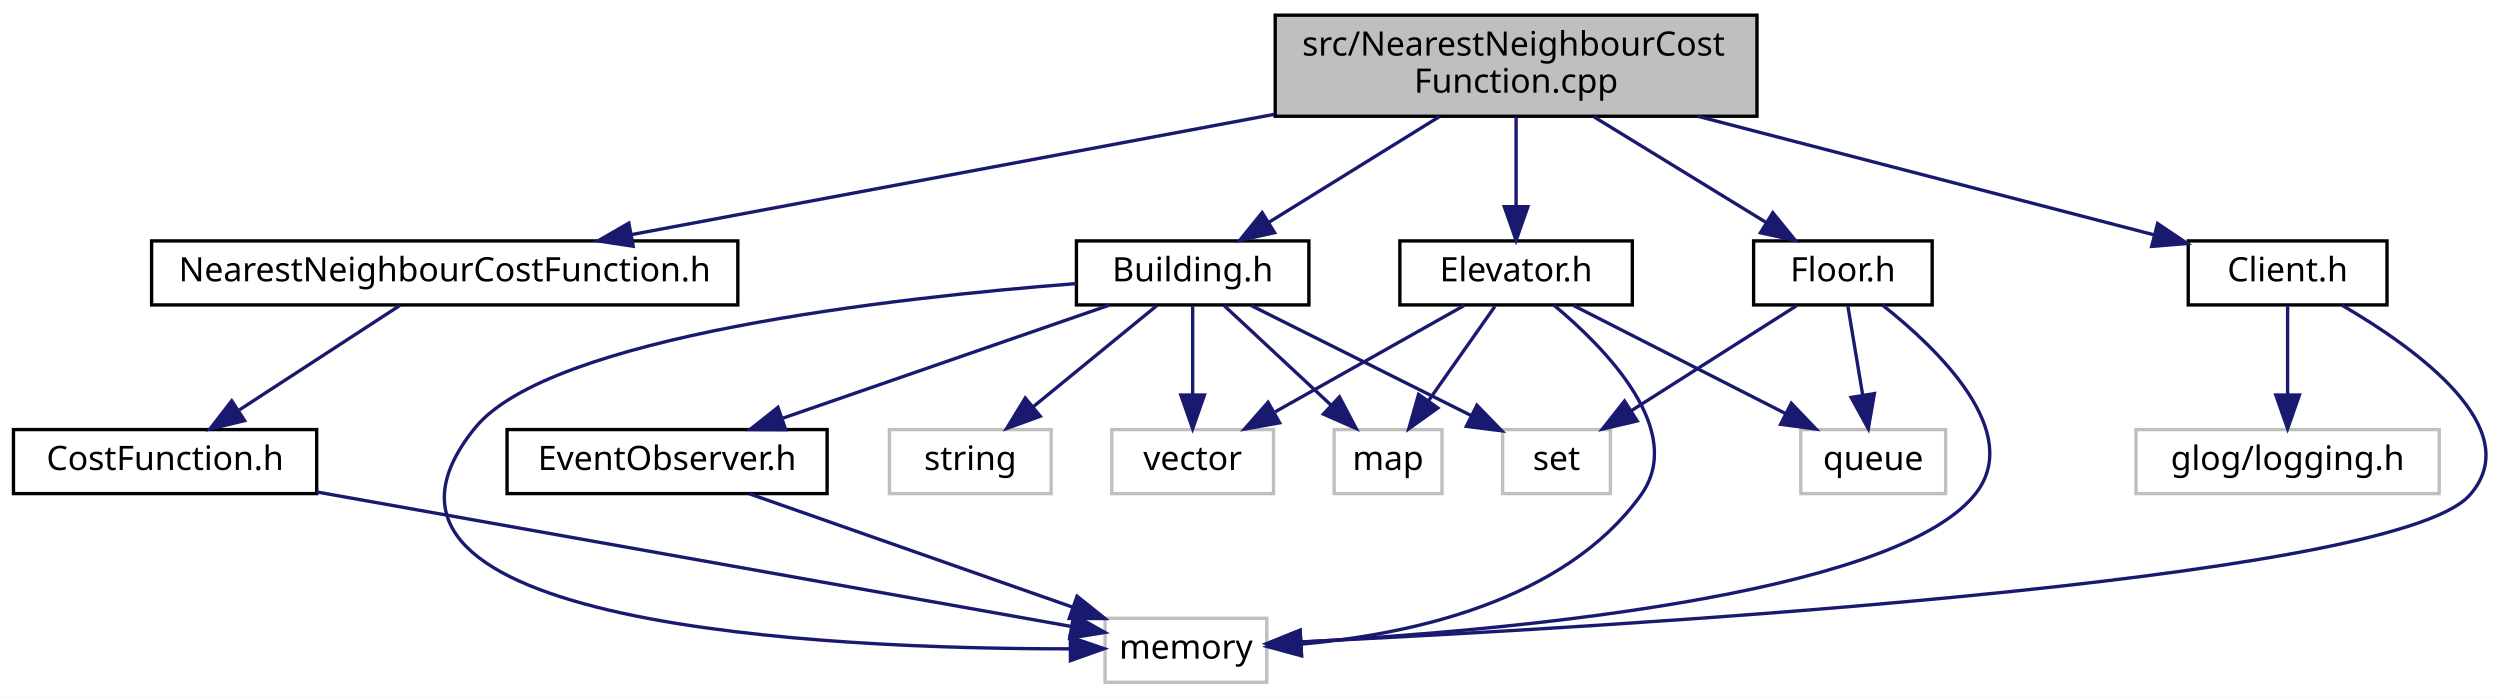
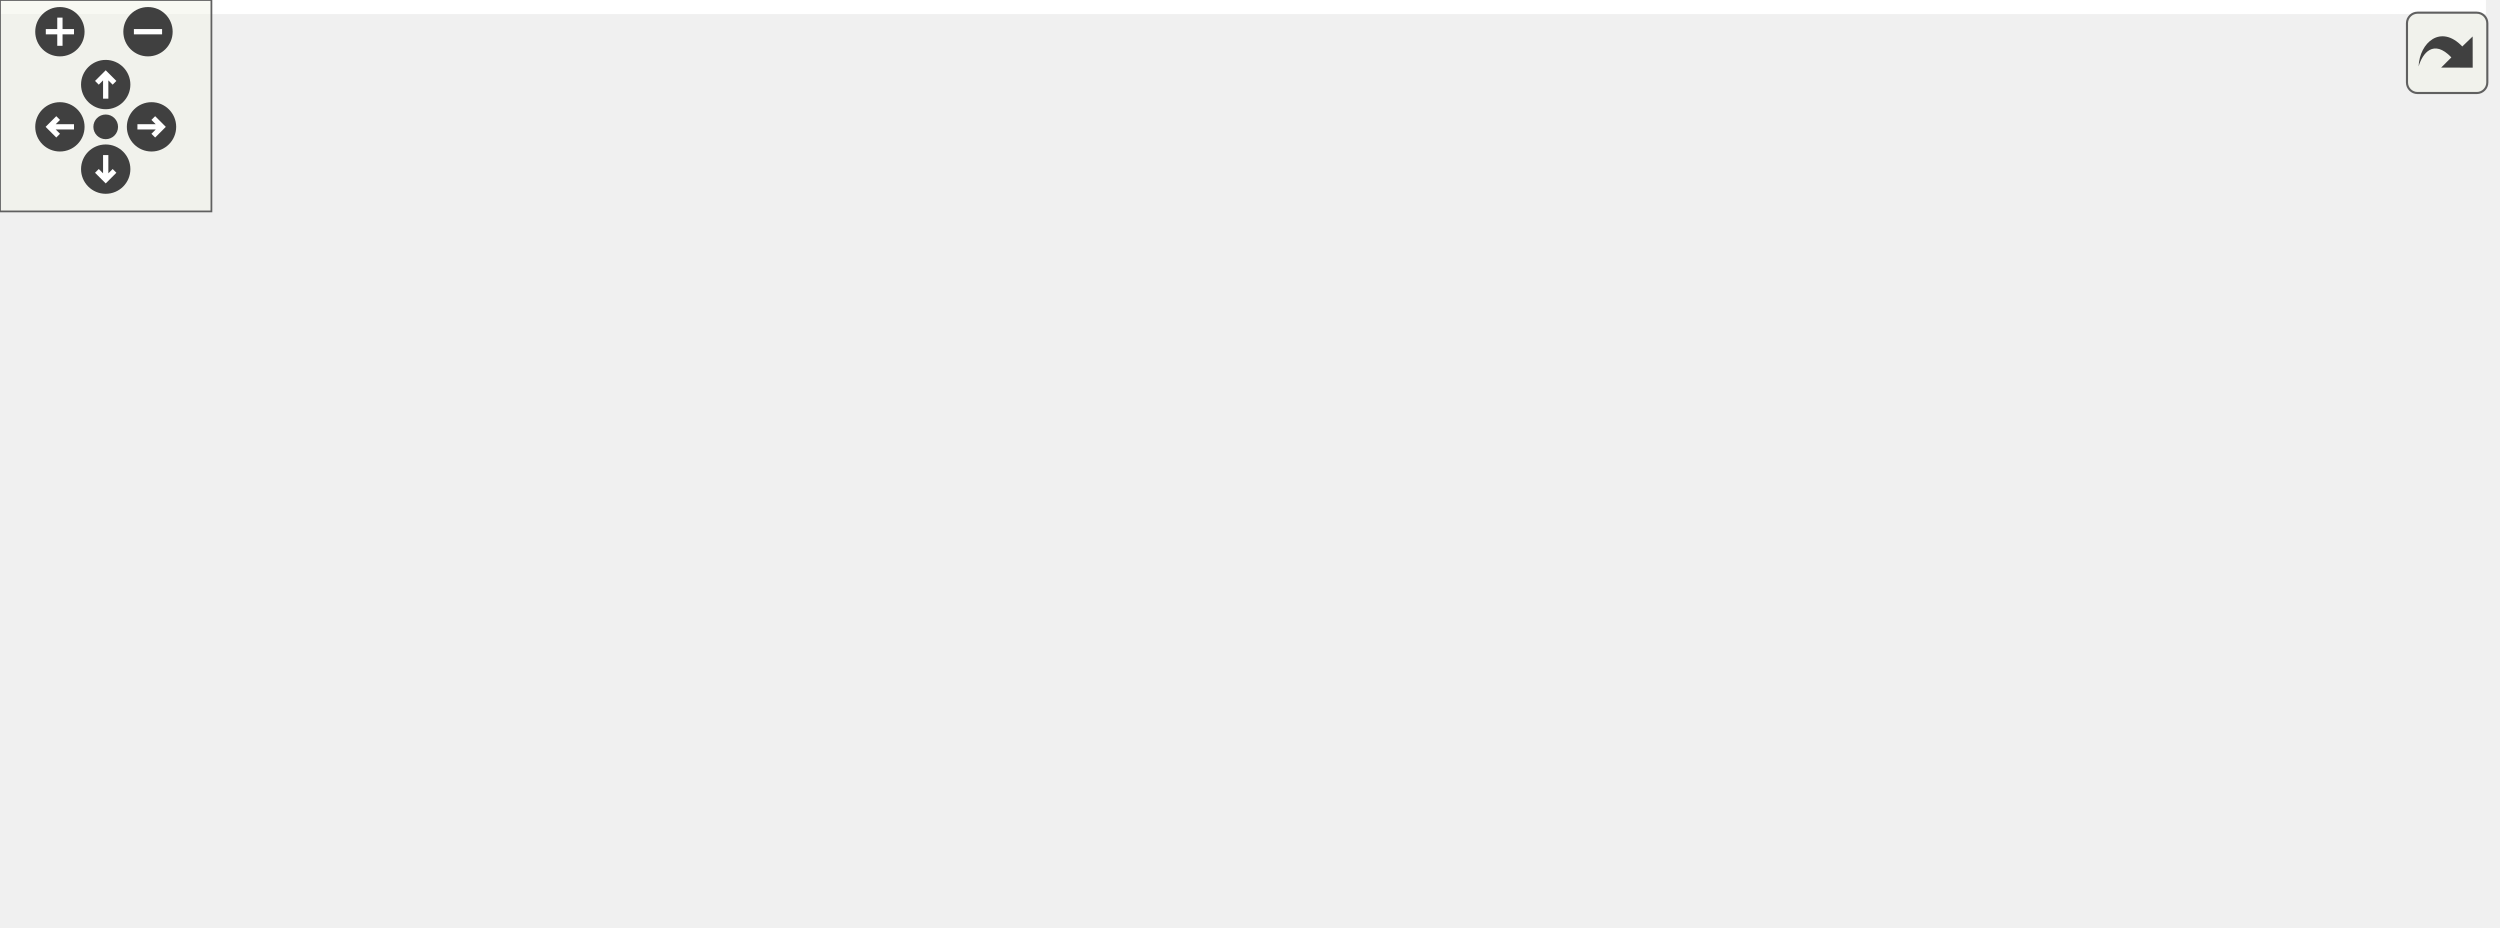
- <svg xmlns="http://www.w3.org/2000/svg" xmlns:xlink="http://www.w3.org/1999/xlink" width="742pt" height="207pt" viewBox="0.00 0.00 742.04 207.00">
-   <g id="graph0" class="graph" transform="scale(1 1) rotate(0) translate(4 203)">
-     <polygon fill="white" stroke="none" points="-4,4 -4,-203 738.04,-203 738.04,4 -4,4" />
-     <g id="node1" class="node">
-       <polygon fill="#bfbfbf" stroke="black" points="374.5,-168.5 374.5,-198.5 517.5,-198.5 517.5,-168.5 374.5,-168.5" />
-       <text text-anchor="start" x="382.5" y="-186.5" font-family="Ubuntu Mono" font-size="10.00">src/NearestNeighbourCost</text>
-       <text text-anchor="middle" x="446" y="-175.5" font-family="Ubuntu Mono" font-size="10.00">Function.cpp</text>
-     </g>
-     <g id="node2" class="node">
-       <g id="a_node2">
-         <a xlink:href="_nearest_neighbour_cost_function_8h.html" target="_top" xlink:title="NearestNeighbourCostFunction.h">
-           <polygon fill="white" stroke="black" points="41,-112.5 41,-131.5 215,-131.5 215,-112.5 41,-112.5" />
-           <text text-anchor="middle" x="128" y="-119.5" font-family="Ubuntu Mono" font-size="10.00">NearestNeighbourCostFunction.h</text>
-         </a>
-       </g>
-     </g>
-     <g id="edge1" class="edge">
-       <path fill="none" stroke="midnightblue" d="M374.238,-169.073C316.415,-158.254 236.296,-143.263 183.351,-133.357" />
-       <polygon fill="midnightblue" stroke="midnightblue" points="183.94,-129.906 173.467,-131.507 182.652,-136.787 183.94,-129.906" />
-     </g>
-     <g id="node5" class="node">
-       <g id="a_node5">
-         <a xlink:href="_building_8h.html" target="_top" xlink:title="Building.h">
-           <polygon fill="white" stroke="black" points="315.5,-112.5 315.5,-131.5 384.5,-131.5 384.5,-112.5 315.5,-112.5" />
-           <text text-anchor="middle" x="350" y="-119.5" font-family="Ubuntu Mono" font-size="10.00">Building.h</text>
-         </a>
-       </g>
-     </g>
-     <g id="edge4" class="edge">
-       <path fill="none" stroke="midnightblue" d="M423.249,-168.399C408.005,-158.951 388.011,-146.559 372.764,-137.109" />
-       <polygon fill="midnightblue" stroke="midnightblue" points="374.313,-133.951 363.969,-131.658 370.625,-139.901 374.313,-133.951" />
-     </g>
-     <g id="node11" class="node">
-       <g id="a_node11">
-         <a xlink:href="_client_8h.html" target="_top" xlink:title="Client.h">
-           <polygon fill="white" stroke="black" points="645.5,-112.5 645.5,-131.5 704.5,-131.5 704.5,-112.5 645.5,-112.5" />
-           <text text-anchor="middle" x="675" y="-119.5" font-family="Ubuntu Mono" font-size="10.00">Client.h</text>
-         </a>
-       </g>
-     </g>
-     <g id="edge12" class="edge">
-       <path fill="none" stroke="midnightblue" d="M499.98,-168.475C541.437,-157.703 597.75,-143.072 635.179,-133.347" />
-       <polygon fill="midnightblue" stroke="midnightblue" points="636.408,-136.643 645.207,-130.741 634.648,-129.868 636.408,-136.643" />
-     </g>
-     <g id="node13" class="node">
-       <g id="a_node13">
-         <a xlink:href="_elevator_8h.html" target="_top" xlink:title="Elevator.h">
-           <polygon fill="white" stroke="black" points="411.5,-112.5 411.5,-131.5 480.5,-131.5 480.5,-112.5 411.5,-112.5" />
-           <text text-anchor="middle" x="446" y="-119.5" font-family="Ubuntu Mono" font-size="10.00">Elevator.h</text>
-         </a>
-       </g>
-     </g>
-     <g id="edge15" class="edge">
-       <path fill="none" stroke="midnightblue" d="M446,-168.399C446,-160.466 446,-150.458 446,-141.858" />
-       <polygon fill="midnightblue" stroke="midnightblue" points="449.5,-141.658 446,-131.658 442.5,-141.658 449.5,-141.658" />
-     </g>
-     <g id="node15" class="node">
-       <g id="a_node15">
-         <a xlink:href="_floor_8h.html" target="_top" xlink:title="Floor.h">
-           <polygon fill="white" stroke="black" points="516.5,-112.5 516.5,-131.5 569.5,-131.5 569.5,-112.5 516.5,-112.5" />
-           <text text-anchor="middle" x="543" y="-119.5" font-family="Ubuntu Mono" font-size="10.00">Floor.h</text>
-         </a>
-       </g>
-     </g>
-     <g id="edge20" class="edge">
-       <path fill="none" stroke="midnightblue" d="M468.988,-168.399C484.391,-158.951 504.593,-146.559 519.999,-137.109" />
-       <polygon fill="midnightblue" stroke="midnightblue" points="522.192,-139.87 528.886,-131.658 518.531,-133.903 522.192,-139.87" />
-     </g>
-     <g id="node3" class="node">
-       <g id="a_node3">
-         <a xlink:href="_cost_function_8h.html" target="_top" xlink:title="CostFunction.h">
-           <polygon fill="white" stroke="black" points="0,-56.5 0,-75.5 90,-75.5 90,-56.5 0,-56.5" />
-           <text text-anchor="middle" x="45" y="-63.5" font-family="Ubuntu Mono" font-size="10.00">CostFunction.h</text>
-         </a>
-       </g>
-     </g>
-     <g id="edge2" class="edge">
-       <path fill="none" stroke="midnightblue" d="M114.665,-112.324C101.838,-103.979 82.215,-91.212 67.06,-81.352" />
-       <polygon fill="midnightblue" stroke="midnightblue" points="68.593,-78.174 58.302,-75.654 64.776,-84.042 68.593,-78.174" />
-     </g>
-     <g id="node4" class="node">
-       <polygon fill="white" stroke="#bfbfbf" points="324,-0.5 324,-19.5 372,-19.5 372,-0.5 324,-0.5" />
-       <text text-anchor="middle" x="348" y="-7.5" font-family="Ubuntu Mono" font-size="10.00">memory</text>
-     </g>
-     <g id="edge3" class="edge">
-       <path fill="none" stroke="midnightblue" d="M90.035,-56.974C151.211,-46.071 259.217,-26.823 314.036,-17.053" />
-       <polygon fill="midnightblue" stroke="midnightblue" points="314.715,-20.487 323.946,-15.287 313.487,-13.596 314.715,-20.487" />
-     </g>
-     <g id="edge8" class="edge">
-       <path fill="none" stroke="midnightblue" d="M315.459,-118.837C260.998,-114.625 159.078,-103.229 137,-76 89.124,-16.953 242.055,-10.383 313.4,-10.42" />
-       <polygon fill="midnightblue" stroke="midnightblue" points="313.687,-13.921 323.704,-10.471 313.722,-6.921 313.687,-13.921" />
-     </g>
-     <g id="node6" class="node">
-       <g id="a_node6">
-         <a xlink:href="_event_observer_8h.html" target="_top" xlink:title="EventObserver.h">
-           <polygon fill="white" stroke="black" points="146.5,-56.5 146.5,-75.5 241.5,-75.5 241.5,-56.5 146.5,-56.5" />
-           <text text-anchor="middle" x="194" y="-63.5" font-family="Ubuntu Mono" font-size="10.00">EventObserver.h</text>
-         </a>
-       </g>
-     </g>
-     <g id="edge5" class="edge">
-       <path fill="none" stroke="midnightblue" d="M325.281,-112.444C299.152,-103.399 257.741,-89.064 228.424,-78.916" />
-       <polygon fill="midnightblue" stroke="midnightblue" points="229.198,-75.48 218.603,-75.516 226.908,-82.095 229.198,-75.48" />
-     </g>
-     <g id="node7" class="node">
-       <polygon fill="white" stroke="#bfbfbf" points="392,-56.5 392,-75.5 424,-75.5 424,-56.5 392,-56.5" />
-       <text text-anchor="middle" x="408" y="-63.5" font-family="Ubuntu Mono" font-size="10.00">map</text>
-     </g>
-     <g id="edge7" class="edge">
-       <path fill="none" stroke="midnightblue" d="M359.319,-112.324C367.893,-104.341 380.812,-92.313 391.188,-82.653" />
-       <polygon fill="midnightblue" stroke="midnightblue" points="393.578,-85.21 398.512,-75.834 388.808,-80.087 393.578,-85.21" />
-     </g>
-     <g id="node8" class="node">
-       <polygon fill="white" stroke="#bfbfbf" points="442,-56.5 442,-75.5 474,-75.5 474,-56.5 442,-56.5" />
-       <text text-anchor="middle" x="458" y="-63.5" font-family="Ubuntu Mono" font-size="10.00">set</text>
-     </g>
-     <g id="edge9" class="edge">
-       <path fill="none" stroke="midnightblue" d="M367.352,-112.324C384.979,-103.51 412.471,-89.764 432.56,-79.72" />
-       <polygon fill="midnightblue" stroke="midnightblue" points="434.372,-82.727 441.751,-75.124 431.241,-76.466 434.372,-82.727" />
-     </g>
-     <g id="node9" class="node">
-       <polygon fill="white" stroke="#bfbfbf" points="260,-56.5 260,-75.5 308,-75.5 308,-56.5 260,-56.5" />
-       <text text-anchor="middle" x="284" y="-63.5" font-family="Ubuntu Mono" font-size="10.00">string</text>
-     </g>
-     <g id="edge10" class="edge">
-       <path fill="none" stroke="midnightblue" d="M339.396,-112.324C329.544,-104.263 314.649,-92.076 302.785,-82.37" />
-       <polygon fill="midnightblue" stroke="midnightblue" points="304.753,-79.457 294.797,-75.834 300.32,-84.875 304.753,-79.457" />
-     </g>
-     <g id="node10" class="node">
-       <polygon fill="white" stroke="#bfbfbf" points="326,-56.5 326,-75.5 374,-75.5 374,-56.5 326,-56.5" />
-       <text text-anchor="middle" x="350" y="-63.5" font-family="Ubuntu Mono" font-size="10.00">vector</text>
-     </g>
-     <g id="edge11" class="edge">
-       <path fill="none" stroke="midnightblue" d="M350,-112.083C350,-105.006 350,-94.861 350,-85.987" />
-       <polygon fill="midnightblue" stroke="midnightblue" points="353.5,-85.751 350,-75.751 346.5,-85.751 353.5,-85.751" />
-     </g>
-     <g id="edge6" class="edge">
-       <path fill="none" stroke="midnightblue" d="M218.402,-56.444C244.272,-47.372 285.317,-32.98 314.273,-22.826" />
-       <polygon fill="midnightblue" stroke="midnightblue" points="315.687,-26.039 323.966,-19.427 313.371,-19.434 315.687,-26.039" />
-     </g>
-     <g id="edge14" class="edge">
-       <path fill="none" stroke="midnightblue" d="M691.091,-112.434C712.72,-99.854 746.544,-75.738 729,-56 706.119,-30.257 471.486,-16.736 382.22,-12.493" />
-       <polygon fill="midnightblue" stroke="midnightblue" points="382.23,-8.99 372.078,-12.021 381.905,-15.982 382.23,-8.99" />
-     </g>
-     <g id="node12" class="node">
-       <polygon fill="white" stroke="#bfbfbf" points="630,-56.5 630,-75.5 720,-75.5 720,-56.5 630,-56.5" />
-       <text text-anchor="middle" x="675" y="-63.5" font-family="Ubuntu Mono" font-size="10.00">glog/logging.h</text>
-     </g>
-     <g id="edge13" class="edge">
-       <path fill="none" stroke="midnightblue" d="M675,-112.083C675,-105.006 675,-94.861 675,-85.987" />
-       <polygon fill="midnightblue" stroke="midnightblue" points="678.5,-85.751 675,-75.751 671.5,-85.751 678.5,-85.751" />
-     </g>
-     <g id="edge17" class="edge">
-       <path fill="none" stroke="midnightblue" d="M457.205,-112.441C472.556,-99.665 496.742,-75.066 483,-56 460.223,-24.399 414.29,-14.654 382.367,-11.83" />
-       <polygon fill="midnightblue" stroke="midnightblue" points="382.35,-8.321 372.131,-11.117 381.863,-15.304 382.35,-8.321" />
-     </g>
-     <g id="edge16" class="edge">
-       <path fill="none" stroke="midnightblue" d="M439.725,-112.083C434.358,-104.455 426.482,-93.264 419.921,-83.941" />
-       <polygon fill="midnightblue" stroke="midnightblue" points="422.775,-81.915 414.158,-75.751 417.051,-85.943 422.775,-81.915" />
-     </g>
-     <g id="edge19" class="edge">
-       <path fill="none" stroke="midnightblue" d="M430.576,-112.324C415.46,-103.822 392.185,-90.729 374.529,-80.797" />
-       <polygon fill="midnightblue" stroke="midnightblue" points="375.817,-77.507 365.386,-75.654 372.386,-83.608 375.817,-77.507" />
-     </g>
-     <g id="node14" class="node">
-       <polygon fill="white" stroke="#bfbfbf" points="530.5,-56.5 530.5,-75.5 573.5,-75.5 573.5,-56.5 530.5,-56.5" />
-       <text text-anchor="middle" x="552" y="-63.5" font-family="Ubuntu Mono" font-size="10.00">queue</text>
-     </g>
-     <g id="edge18" class="edge">
-       <path fill="none" stroke="midnightblue" d="M463.031,-112.324C480.03,-103.664 506.376,-90.242 525.993,-80.249" />
-       <polygon fill="midnightblue" stroke="midnightblue" points="527.69,-83.312 535.012,-75.654 524.512,-77.075 527.69,-83.312" />
-     </g>
-     <g id="edge21" class="edge">
-       <path fill="none" stroke="midnightblue" d="M554.716,-112.475C571.107,-99.529 597.253,-74.466 582,-56 557.074,-25.823 441.151,-15.671 382.371,-12.428" />
-       <polygon fill="midnightblue" stroke="midnightblue" points="382.262,-8.918 372.095,-11.9 381.902,-15.909 382.262,-8.918" />
-     </g>
-     <g id="edge23" class="edge">
-       <path fill="none" stroke="midnightblue" d="M529.343,-112.324C516.084,-103.9 495.732,-90.971 480.154,-81.074" />
-       <polygon fill="midnightblue" stroke="midnightblue" points="481.94,-78.063 471.623,-75.654 478.187,-83.971 481.94,-78.063" />
-     </g>
-     <g id="edge22" class="edge">
-       <path fill="none" stroke="midnightblue" d="M544.486,-112.083C545.679,-104.927 547.394,-94.635 548.885,-85.691" />
-       <polygon fill="midnightblue" stroke="midnightblue" points="552.35,-86.19 550.541,-75.751 545.445,-85.04 552.35,-86.19" />
+ <svg xmlns="http://www.w3.org/2000/svg" xmlns:xlink="http://www.w3.org/1999/xlink" id="main" version="1.1" xml:space="preserve">
+   <style type="text/css">
+ .edge:hover path { stroke: red; }
+ .edge:hover polygon { stroke: red; fill: red; }
+ </style>
+   <defs>
+     <circle id="rim" cx="0" cy="0" r="7" />
+     <circle id="rim2" cx="0" cy="0" r="3.5" />
+     <g id="zoomPlus">
+       <use xlink:href="#rim" fill="#404040">
+         <set attributeName="fill" to="#808080" begin="zoomplus.mouseover" end="zoomplus.mouseout" />
+       </use>
+       <path d="M-4,0h8M0,-4v8" fill="none" stroke="white" stroke-width="1.5" pointer-events="none" />
+     </g>
+     <g id="zoomMin">
+       <use xlink:href="#rim" fill="#404040">
+         <set attributeName="fill" to="#808080" begin="zoomminus.mouseover" end="zoomminus.mouseout" />
+       </use>
+       <path d="M-4,0h8" fill="none" stroke="white" stroke-width="1.5" pointer-events="none" />
+     </g>
+     <g id="dirArrow">
+       <path fill="none" stroke="white" stroke-width="1.5" d="M0,-3.0v7 M-2.5,-0.5L0,-3.0L2.5,-0.5" />
+     </g>
+     <g id="resetDef">
+       <use xlink:href="#rim2" fill="#404040">
+         <set attributeName="fill" to="#808080" begin="reset.mouseover" end="reset.mouseout" />
+       </use>
+     </g>
+   </defs>
+   <svg id="graph" class="graph">
+     <g id="viewport">
+       <polygon fill="white" stroke="none" points="-4,4 -4,-203 705.501,-203 705.501,4 -4,4" />
+       <g id="node1" class="node">
+         <polygon fill="#bfbfbf" stroke="black" points="354,-168.5 354,-198.5 487,-198.5 487,-168.5 354,-168.5" />
+         <text text-anchor="start" x="362" y="-186.5" font-family="Helvetica,sans-Serif" font-size="10.00">src/NearestNeighbourCost</text>
+         <text text-anchor="middle" x="420.5" y="-175.5" font-family="Helvetica,sans-Serif" font-size="10.00">Function.cpp</text>
+       </g>
+       <g id="node2" class="node">
+         <g id="a_node2">
+           <a xlink:href="_nearest_neighbour_cost_function_8h.html" target="_top" xlink:title="NearestNeighbourCostFunction.h">
+             <polygon fill="white" stroke="black" points="40.5,-112.5 40.5,-131.5 202.5,-131.5 202.5,-112.5 40.5,-112.5" />
+             <text text-anchor="middle" x="121.5" y="-119.5" font-family="Helvetica,sans-Serif" font-size="10.00">NearestNeighbourCostFunction.h</text>
+           </a>
+         </g>
+       </g>
+       <g id="edge1" class="edge">
+         <path fill="none" stroke="midnightblue" d="M353.771,-169.221C299.668,-158.455 224.447,-143.486 174.432,-133.533" />
+         <polygon fill="midnightblue" stroke="midnightblue" points="174.959,-130.07 164.469,-131.551 173.593,-136.935 174.959,-130.07" />
+       </g>
+       <g id="node5" class="node">
+         <g id="a_node5">
+           <a xlink:href="_building_8h.html" target="_top" xlink:title="Building.h">
+             <polygon fill="white" stroke="black" points="300,-112.5 300,-131.5 359,-131.5 359,-112.5 300,-112.5" />
+             <text text-anchor="middle" x="329.5" y="-119.5" font-family="Helvetica,sans-Serif" font-size="10.00">Building.h</text>
+           </a>
+         </g>
+       </g>
+       <g id="edge4" class="edge">
+         <path fill="none" stroke="midnightblue" d="M398.934,-168.399C384.62,-159.04 365.888,-146.792 351.489,-137.377" />
+         <polygon fill="midnightblue" stroke="midnightblue" points="353.026,-134.201 342.741,-131.658 349.196,-140.06 353.026,-134.201" />
+       </g>
+       <g id="node11" class="node">
+         <g id="a_node11">
+           <a xlink:href="_client_8h.html" target="_top" xlink:title="Client.h">
+             <polygon fill="white" stroke="black" points="623.5,-112.5 623.5,-131.5 673.5,-131.5 673.5,-112.5 623.5,-112.5" />
+             <text text-anchor="middle" x="648.5" y="-119.5" font-family="Helvetica,sans-Serif" font-size="10.00">Client.h</text>
+           </a>
+         </g>
+       </g>
+       <g id="edge12" class="edge">
+         <path fill="none" stroke="midnightblue" d="M474.244,-168.475C517.326,-157.232 576.519,-141.784 613.631,-132.1" />
+         <polygon fill="midnightblue" stroke="midnightblue" points="614.689,-135.441 623.481,-129.529 612.921,-128.668 614.689,-135.441" />
+       </g>
+       <g id="node13" class="node">
+         <g id="a_node13">
+           <a xlink:href="_elevator_8h.html" target="_top" xlink:title="Elevator.h">
+             <polygon fill="white" stroke="black" points="390,-112.5 390,-131.5 451,-131.5 451,-112.5 390,-112.5" />
+             <text text-anchor="middle" x="420.5" y="-119.5" font-family="Helvetica,sans-Serif" font-size="10.00">Elevator.h</text>
+           </a>
+         </g>
+       </g>
+       <g id="edge15" class="edge">
+         <path fill="none" stroke="midnightblue" d="M420.5,-168.399C420.5,-160.466 420.5,-150.458 420.5,-141.858" />
+         <polygon fill="midnightblue" stroke="midnightblue" points="424,-141.658 420.5,-131.658 417,-141.658 424,-141.658" />
+       </g>
+       <g id="node15" class="node">
+         <g id="a_node15">
+           <a xlink:href="_floor_8h.html" target="_top" xlink:title="Floor.h">
+             <polygon fill="white" stroke="black" points="495,-112.5 495,-131.5 542,-131.5 542,-112.5 495,-112.5" />
+             <text text-anchor="middle" x="518.5" y="-119.5" font-family="Helvetica,sans-Serif" font-size="10.00">Floor.h</text>
+           </a>
+         </g>
+       </g>
+       <g id="edge20" class="edge">
+         <path fill="none" stroke="midnightblue" d="M443.725,-168.399C459.286,-158.951 479.697,-146.559 495.262,-137.109" />
+         <polygon fill="midnightblue" stroke="midnightblue" points="497.509,-139.839 504.24,-131.658 493.876,-133.856 497.509,-139.839" />
+       </g>
+       <g id="node3" class="node">
+         <g id="a_node3">
+           <a xlink:href="_cost_function_8h.html" target="_top" xlink:title="CostFunction.h">
+             <polygon fill="white" stroke="black" points="0,-56.5 0,-75.5 83,-75.5 83,-56.5 0,-56.5" />
+             <text text-anchor="middle" x="41.5" y="-63.5" font-family="Helvetica,sans-Serif" font-size="10.00">CostFunction.h</text>
+           </a>
+         </g>
+       </g>
+       <g id="edge2" class="edge">
+         <path fill="none" stroke="midnightblue" d="M108.647,-112.324C96.284,-103.979 77.37,-91.212 62.763,-81.352" />
+         <polygon fill="midnightblue" stroke="midnightblue" points="64.568,-78.348 54.322,-75.654 60.652,-84.15 64.568,-78.348" />
+       </g>
+       <g id="node4" class="node">
+         <polygon fill="white" stroke="#bfbfbf" points="306.5,-0.5 306.5,-19.5 358.5,-19.5 358.5,-0.5 306.5,-0.5" />
+         <text text-anchor="middle" x="332.5" y="-7.5" font-family="Helvetica,sans-Serif" font-size="10.00">memory</text>
+       </g>
+       <g id="edge3" class="edge">
+         <path fill="none" stroke="midnightblue" d="M83.193,-57.263C140.359,-46.655 242.133,-27.769 296.277,-17.722" />
+         <polygon fill="midnightblue" stroke="midnightblue" points="297.25,-21.101 306.444,-15.835 295.973,-14.219 297.25,-21.101" />
+       </g>
+       <g id="edge8" class="edge">
+         <path fill="none" stroke="midnightblue" d="M299.637,-118.704C249.384,-114.151 151.341,-102.08 130.5,-76 124.951,-69.056 124.94,-62.935 130.5,-56 150.843,-30.627 243.425,-18.636 295.907,-13.789" />
+         <polygon fill="midnightblue" stroke="midnightblue" points="296.492,-17.252 306.147,-12.887 295.878,-10.278 296.492,-17.252" />
+       </g>
+       <g id="node6" class="node">
+         <g id="a_node6">
+           <a xlink:href="_event_observer_8h.html" target="_top" xlink:title="EventObserver.h">
+             <polygon fill="white" stroke="black" points="139.5,-56.5 139.5,-75.5 229.5,-75.5 229.5,-56.5 139.5,-56.5" />
+             <text text-anchor="middle" x="184.5" y="-63.5" font-family="Helvetica,sans-Serif" font-size="10.00">EventObserver.h</text>
+           </a>
+         </g>
+       </g>
+       <g id="edge5" class="edge">
+         <path fill="none" stroke="midnightblue" d="M306.524,-112.444C282.343,-103.438 244.082,-89.189 216.854,-79.049" />
+         <polygon fill="midnightblue" stroke="midnightblue" points="217.961,-75.727 207.368,-75.516 215.518,-82.286 217.961,-75.727" />
+       </g>
+       <g id="node7" class="node">
+         <polygon fill="white" stroke="#bfbfbf" points="370,-56.5 370,-75.5 405,-75.5 405,-56.5 370,-56.5" />
+         <text text-anchor="middle" x="387.5" y="-63.5" font-family="Helvetica,sans-Serif" font-size="10.00">map</text>
+       </g>
+       <g id="edge7" class="edge">
+         <path fill="none" stroke="midnightblue" d="M338.819,-112.324C347.393,-104.341 360.312,-92.313 370.688,-82.653" />
+         <polygon fill="midnightblue" stroke="midnightblue" points="373.078,-85.21 378.012,-75.834 368.308,-80.087 373.078,-85.21" />
+       </g>
+       <g id="node8" class="node">
+         <polygon fill="white" stroke="#bfbfbf" points="423.5,-56.5 423.5,-75.5 453.5,-75.5 453.5,-56.5 423.5,-56.5" />
+         <text text-anchor="middle" x="438.5" y="-63.5" font-family="Helvetica,sans-Serif" font-size="10.00">set</text>
+       </g>
+       <g id="edge9" class="edge">
+         <path fill="none" stroke="midnightblue" d="M347.013,-112.324C365.3,-103.264 394.106,-88.993 414.504,-78.888" />
+         <polygon fill="midnightblue" stroke="midnightblue" points="416.08,-82.013 423.487,-74.438 412.973,-75.741 416.08,-82.013" />
+       </g>
+       <g id="node9" class="node">
+         <polygon fill="white" stroke="#bfbfbf" points="248,-56.5 248,-75.5 289,-75.5 289,-56.5 248,-56.5" />
+         <text text-anchor="middle" x="268.5" y="-63.5" font-family="Helvetica,sans-Serif" font-size="10.00">string</text>
+       </g>
+       <g id="edge10" class="edge">
+         <path fill="none" stroke="midnightblue" d="M319.699,-112.324C310.682,-104.341 297.094,-92.313 286.182,-82.653" />
+         <polygon fill="midnightblue" stroke="midnightblue" points="288.287,-79.842 278.479,-75.834 283.647,-85.083 288.287,-79.842" />
+       </g>
+       <g id="node10" class="node">
+         <polygon fill="white" stroke="#bfbfbf" points="307.5,-56.5 307.5,-75.5 351.5,-75.5 351.5,-56.5 307.5,-56.5" />
+         <text text-anchor="middle" x="329.5" y="-63.5" font-family="Helvetica,sans-Serif" font-size="10.00">vector</text>
+       </g>
+       <g id="edge11" class="edge">
+         <path fill="none" stroke="midnightblue" d="M329.5,-112.083C329.5,-105.006 329.5,-94.861 329.5,-85.987" />
+         <polygon fill="midnightblue" stroke="midnightblue" points="333,-85.751 329.5,-75.751 326,-85.751 333,-85.751" />
+       </g>
+       <g id="edge6" class="edge">
+         <path fill="none" stroke="midnightblue" d="M207.951,-56.444C232.633,-47.438 271.685,-33.189 299.477,-23.049" />
+         <polygon fill="midnightblue" stroke="midnightblue" points="300.964,-26.232 309.159,-19.516 298.565,-19.656 300.964,-26.232" />
+       </g>
+       <g id="edge14" class="edge">
+         <path fill="none" stroke="midnightblue" d="M662.776,-112.43C682.359,-99.64 713.317,-75.024 696.5,-56 674.971,-31.645 456.192,-17.512 368.535,-12.79" />
+         <polygon fill="midnightblue" stroke="midnightblue" points="368.688,-9.294 358.517,-12.261 368.319,-16.284 368.688,-9.294" />
+       </g>
+       <g id="node12" class="node">
+         <polygon fill="white" stroke="#bfbfbf" points="610,-56.5 610,-75.5 687,-75.5 687,-56.5 610,-56.5" />
+         <text text-anchor="middle" x="648.5" y="-63.5" font-family="Helvetica,sans-Serif" font-size="10.00">glog/logging.h</text>
+       </g>
+       <g id="edge13" class="edge">
+         <path fill="none" stroke="midnightblue" d="M648.5,-112.083C648.5,-105.006 648.5,-94.861 648.5,-85.987" />
+         <polygon fill="midnightblue" stroke="midnightblue" points="652,-85.751 648.5,-75.751 645,-85.751 652,-85.751" />
+       </g>
+       <g id="edge17" class="edge">
+         <path fill="none" stroke="midnightblue" d="M433.116,-112.424C450.065,-99.832 476.528,-75.7 462.5,-56 441.433,-26.415 399.522,-16.099 368.965,-12.6" />
+         <polygon fill="midnightblue" stroke="midnightblue" points="368.968,-9.084 358.683,-11.626 368.308,-16.053 368.968,-9.084" />
+       </g>
+       <g id="edge16" class="edge">
+         <path fill="none" stroke="midnightblue" d="M415.051,-112.083C410.486,-104.613 403.832,-93.724 398.207,-84.52" />
+         <polygon fill="midnightblue" stroke="midnightblue" points="401.049,-82.459 392.848,-75.751 395.076,-86.109 401.049,-82.459" />
+       </g>
+       <g id="edge19" class="edge">
+         <path fill="none" stroke="midnightblue" d="M405.879,-112.324C391.551,-103.822 369.487,-90.729 352.751,-80.797" />
+         <polygon fill="midnightblue" stroke="midnightblue" points="354.47,-77.748 344.084,-75.654 350.898,-83.768 354.47,-77.748" />
+       </g>
+       <g id="node14" class="node">
+         <polygon fill="white" stroke="#bfbfbf" points="510,-56.5 510,-75.5 553,-75.5 553,-56.5 510,-56.5" />
+         <text text-anchor="middle" x="531.5" y="-63.5" font-family="Helvetica,sans-Serif" font-size="10.00">queue</text>
+       </g>
+       <g id="edge18" class="edge">
+         <path fill="none" stroke="midnightblue" d="M438.334,-112.324C456.216,-103.625 483.975,-90.12 504.546,-80.113" />
+         <polygon fill="midnightblue" stroke="midnightblue" points="506.249,-83.177 513.71,-75.654 503.187,-76.882 506.249,-83.177" />
+       </g>
+       <g id="edge21" class="edge">
+         <path fill="none" stroke="midnightblue" d="M531.416,-112.402C549.121,-99.575 577.058,-74.913 561.5,-56 537.51,-26.837 427.049,-16.285 368.758,-12.703" />
+         <polygon fill="midnightblue" stroke="midnightblue" points="368.699,-9.194 358.514,-12.113 368.296,-16.183 368.699,-9.194" />
+       </g>
+       <g id="edge23" class="edge">
+         <path fill="none" stroke="midnightblue" d="M505.647,-112.324C493.284,-103.979 474.37,-91.212 459.763,-81.352" />
+         <polygon fill="midnightblue" stroke="midnightblue" points="461.568,-78.348 451.321,-75.654 457.652,-84.15 461.568,-78.348" />
+       </g>
+       <g id="edge22" class="edge">
+         <path fill="none" stroke="midnightblue" d="M520.647,-112.083C522.369,-104.927 524.847,-94.635 527,-85.691" />
+         <polygon fill="midnightblue" stroke="midnightblue" points="530.455,-86.293 529.393,-75.751 523.65,-84.654 530.455,-86.293" />
+       </g>
+     </g>
+   </svg>
+   <g id="navigator" transform="translate(0 0)" fill="#404254">
+     <rect fill="#f2f5e9" fill-opacity="0.5" stroke="#606060" stroke-width=".5" x="0" y="0" width="60" height="60" />
+     <use id="zoomplus" xlink:href="#zoomPlus" x="17" y="9" />
+     <use id="zoomminus" xlink:href="#zoomMin" x="42" y="9" />
+     <use id="reset" xlink:href="#resetDef" x="30" y="36" />
+     <g id="arrowUp" xlink:href="#dirArrow" transform="translate(30 24)">
+       <use xlink:href="#rim" fill="#404040">
+         <set attributeName="fill" to="#808080" begin="arrowUp.mouseover" end="arrowUp.mouseout" />
+       </use>
+       <path fill="none" stroke="white" stroke-width="1.5" d="M0,-3.0v7 M-2.5,-0.5L0,-3.0L2.5,-0.5" />
+     </g>
+     <g id="arrowRight" xlink:href="#dirArrow" transform="rotate(90) translate(36 -43)">
+       <use xlink:href="#rim" fill="#404040">
+         <set attributeName="fill" to="#808080" begin="arrowRight.mouseover" end="arrowRight.mouseout" />
+       </use>
+       <path fill="none" stroke="white" stroke-width="1.5" d="M0,-3.0v7 M-2.5,-0.5L0,-3.0L2.5,-0.5" />
+     </g>
+     <g id="arrowDown" xlink:href="#dirArrow" transform="rotate(180) translate(-30 -48)">
+       <use xlink:href="#rim" fill="#404040">
+         <set attributeName="fill" to="#808080" begin="arrowDown.mouseover" end="arrowDown.mouseout" />
+       </use>
+       <path fill="none" stroke="white" stroke-width="1.5" d="M0,-3.0v7 M-2.5,-0.5L0,-3.0L2.5,-0.5" />
+     </g>
+     <g id="arrowLeft" xlink:href="#dirArrow" transform="rotate(270) translate(-36 17)">
+       <use xlink:href="#rim" fill="#404040">
+         <set attributeName="fill" to="#808080" begin="arrowLeft.mouseover" end="arrowLeft.mouseout" />
+       </use>
+       <path fill="none" stroke="white" stroke-width="1.5" d="M0,-3.0v7 M-2.5,-0.5L0,-3.0L2.5,-0.5" />
    </g>
  </g>
+   <svg viewBox="0 0 15 15" width="100%" height="30px" preserveAspectRatio="xMaxYMin meet">
+     <g id="arrow_out" transform="scale(0.3 0.3)">
+       <a xlink:href="_nearest_neighbour_cost_function_8cpp__incl_org.svg" target="_base">
+         <rect id="button" ry="5" rx="5" y="6" x="6" height="38" width="38" fill="#f2f5e9" fill-opacity="0.5" stroke="#606060" stroke-width="1.0" />
+         <path id="arrow" d="M 11.5,31.437 C 11.94,20.098 22.043,11.323 32.159,21.979 L 37.069,17.246 C 37.069,17.246 37.088,32 37.088,32 L 22.16,31.978 C 22.16,31.978 26.998,27.14 26.998,27.14 C 18.529,18.264 13.292,25.23 11.5,31.437 z" style="fill:#404040;" />
+       </a>
+     </g>
+   </svg>
</svg>
